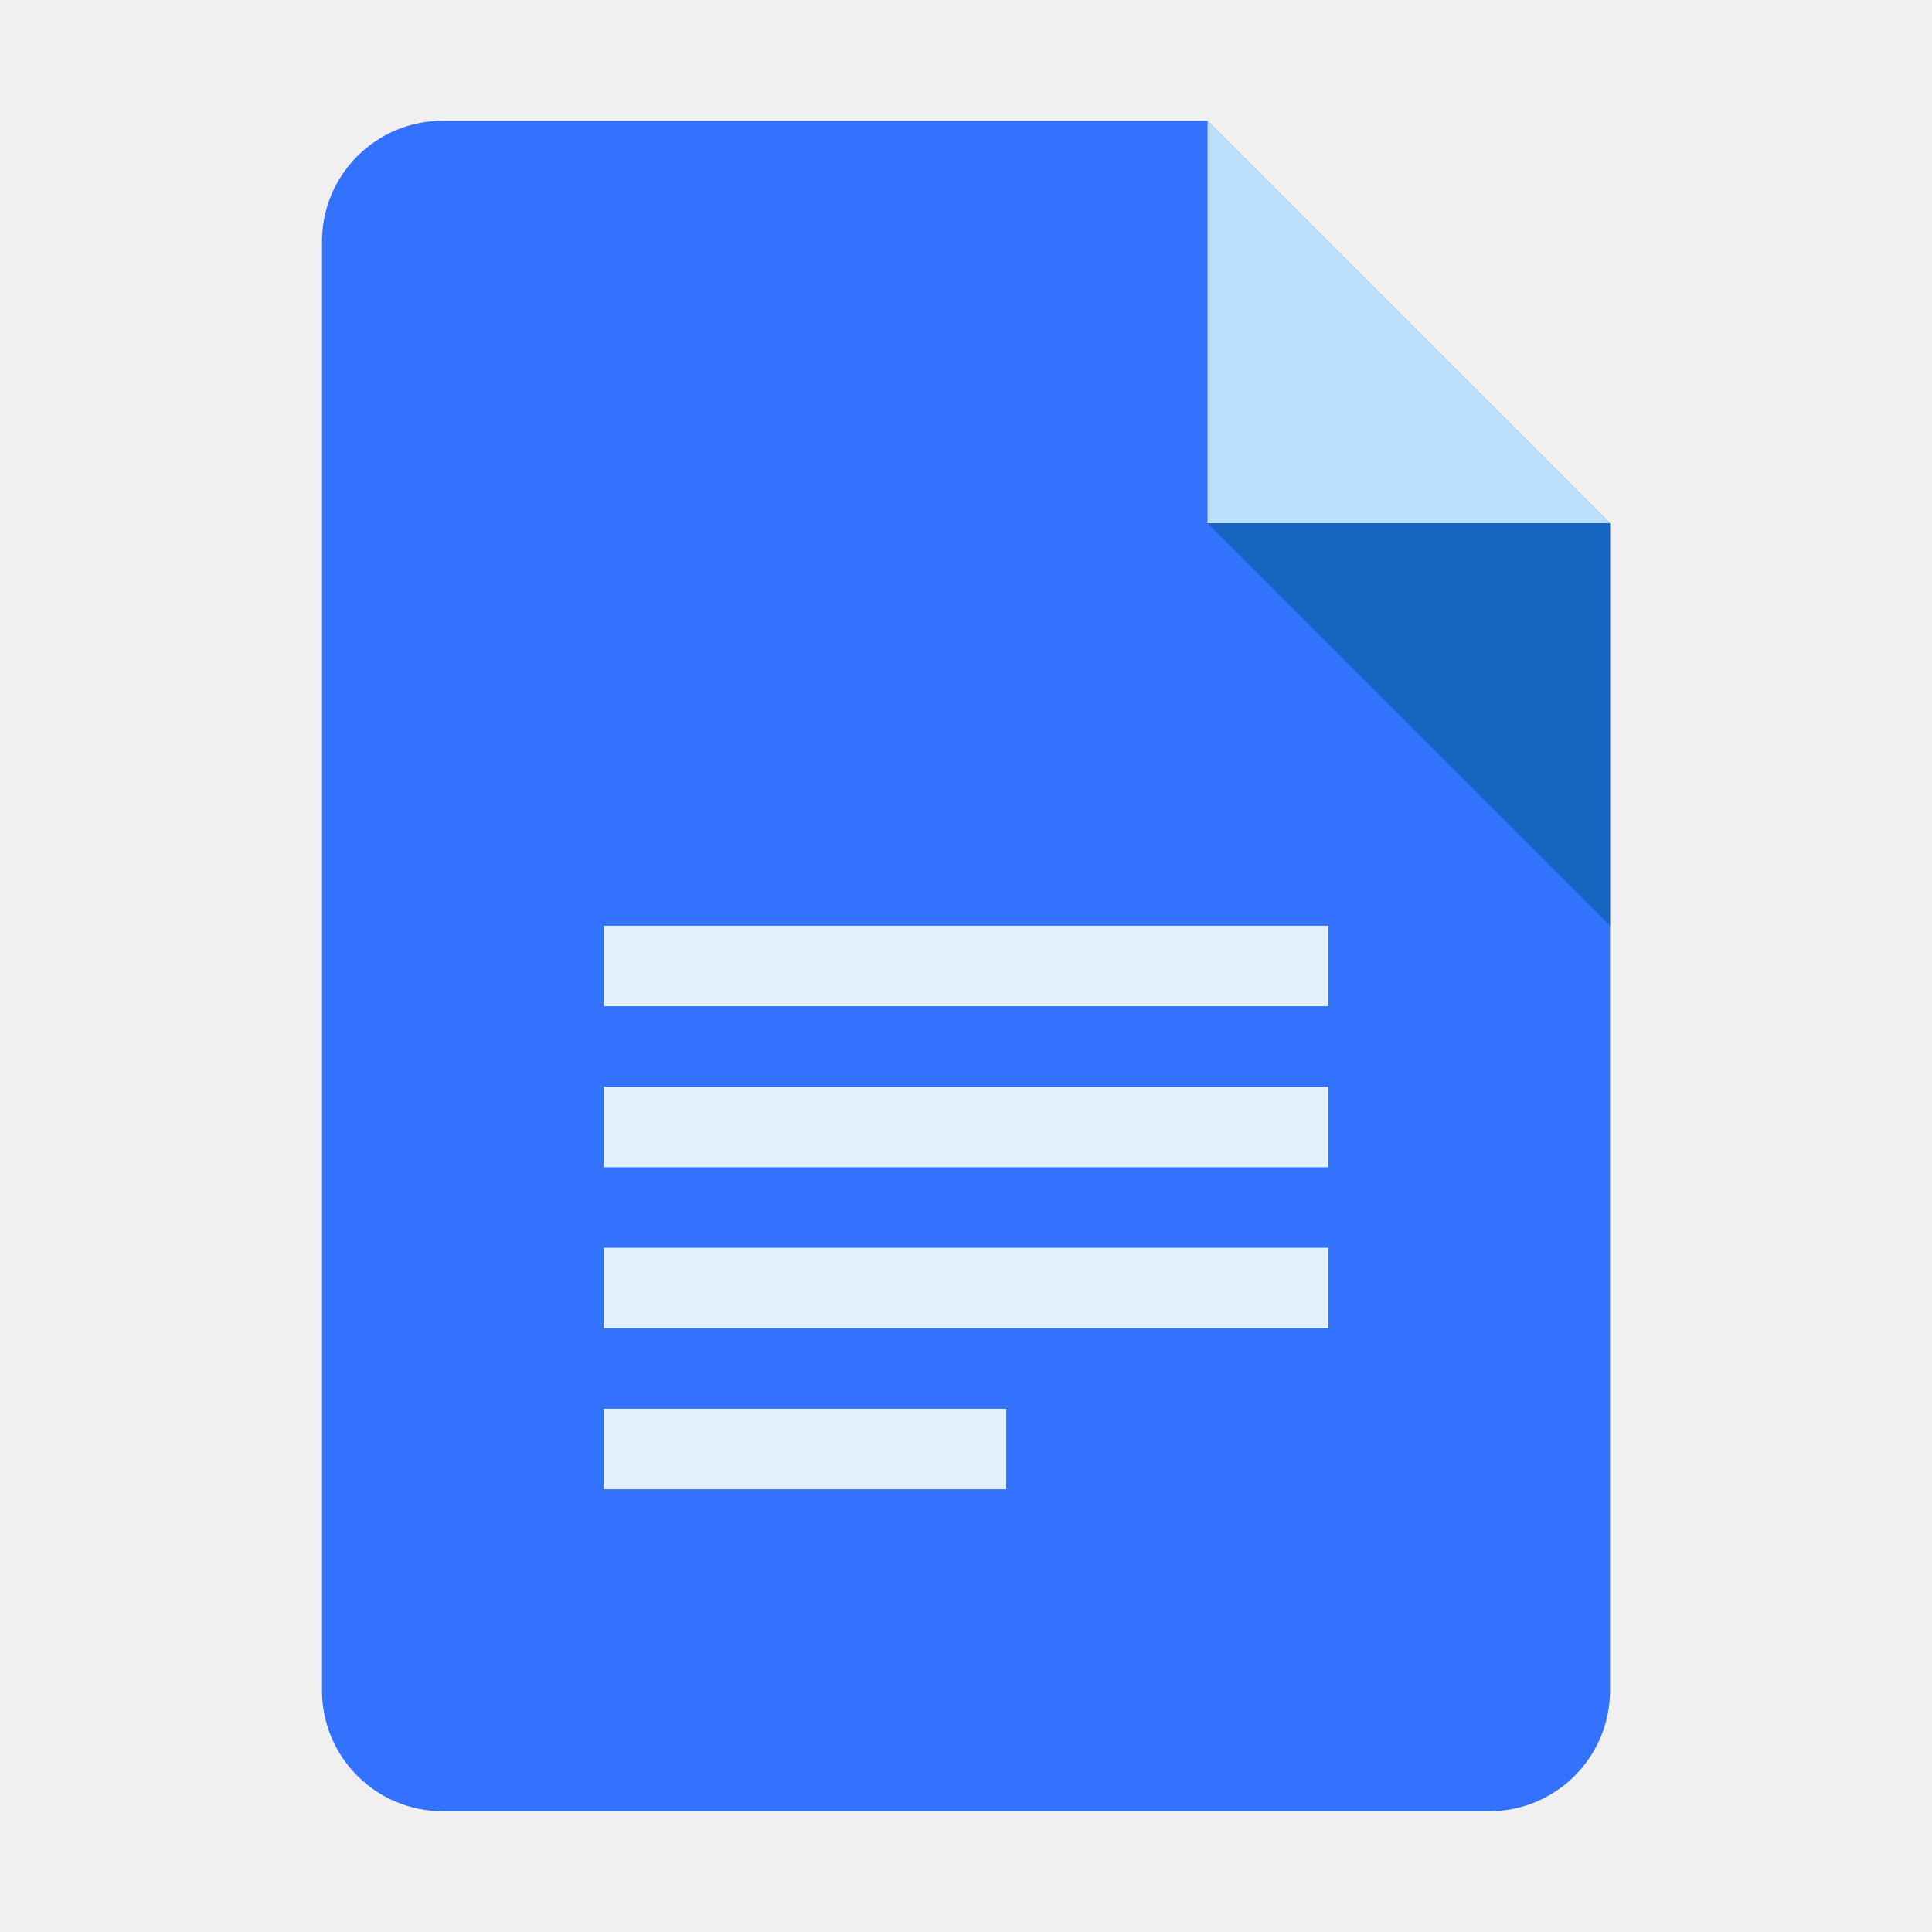
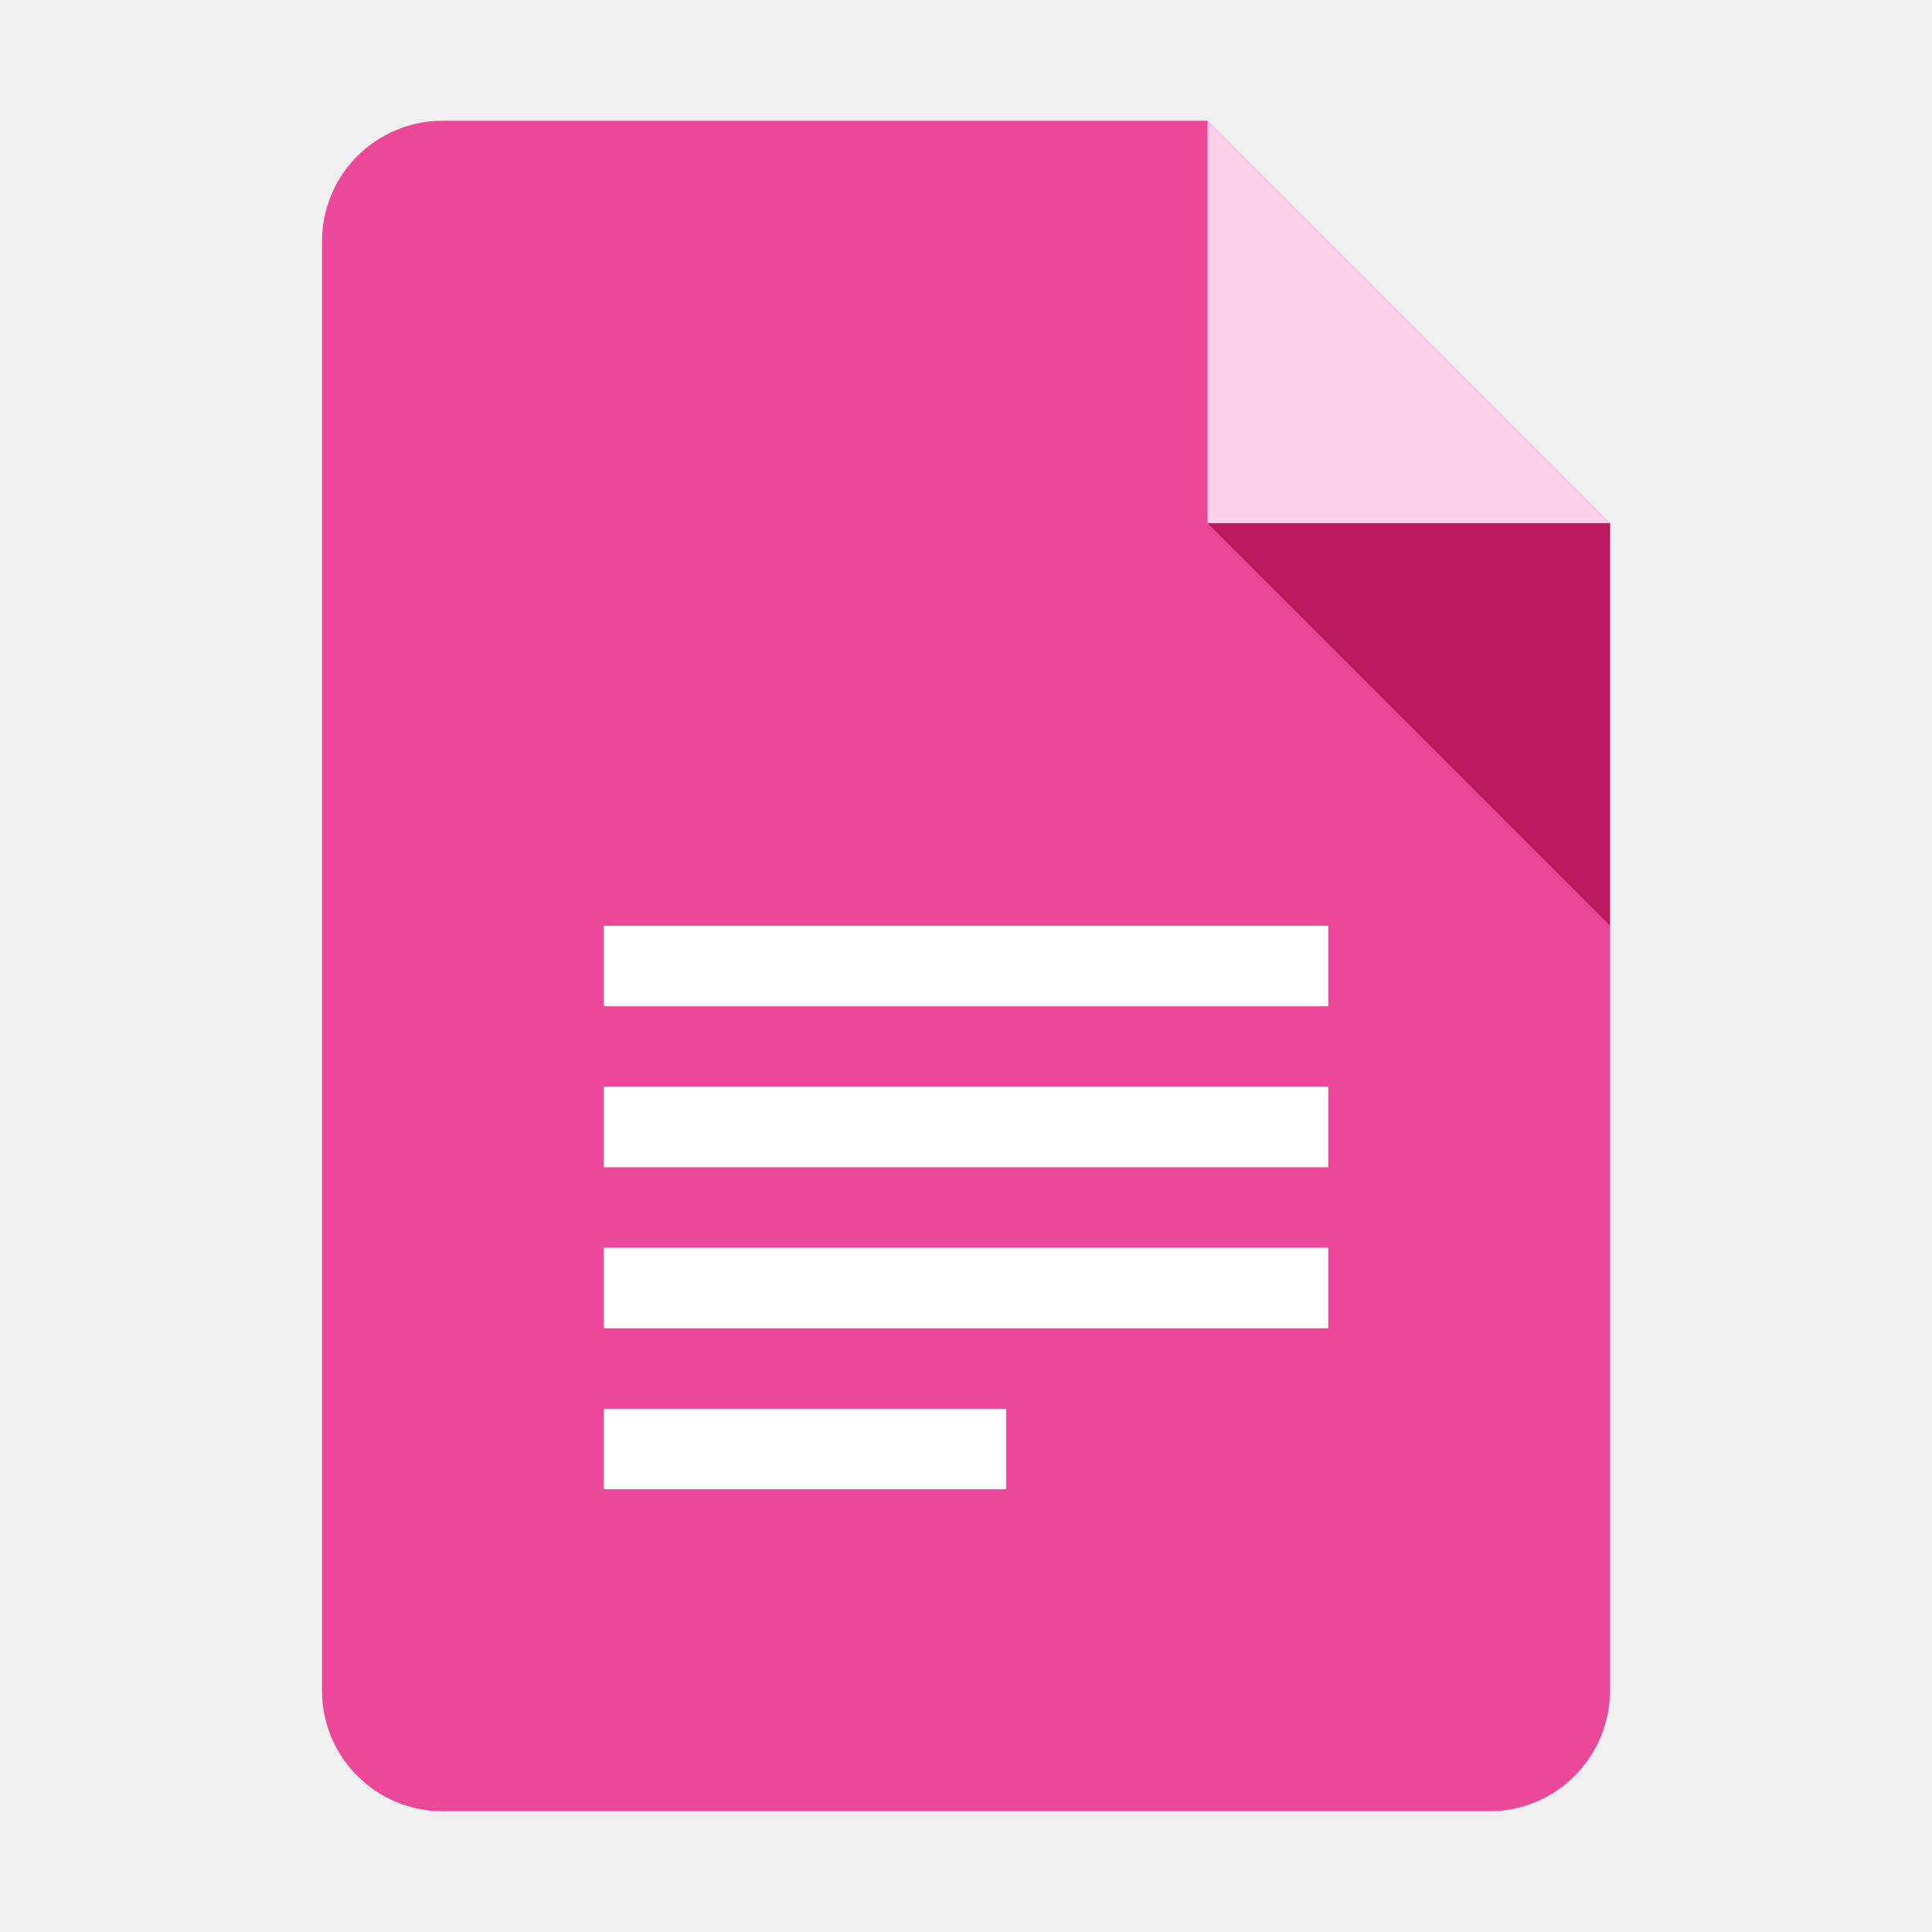
<svg xmlns="http://www.w3.org/2000/svg" viewBox="0 0 48 48" width="48px" height="48px">
-   <path fill="#3371FF" d="M37,45H11c-1.657,0-3-1.343-3-3V6c0-1.657,1.343-3,3-3h19l10,10v29C40,43.657,38.657,45,37,45z" />
-   <path fill="#bbdefb" d="M40 13L30 13 30 3z" />
-   <path fill="#1565c0" d="M30 13L40 23 40 13z" />
-   <path fill="#e3f2fd" d="M15 23H33V25H15zM15 27H33V29H15zM15 31H33V33H15zM15 35H25V37H15z" />
+   <path fill="#ec4899" d="M37,45H11c-1.657,0-3-1.343-3-3V6c0-1.657,1.343-3,3-3h19l10,10v29C40,43.657,38.657,45,37,45z" />
+   <path fill="#fbcfe8" d="M40 13L30 13 30 3z" />
+   <path fill="#be185d" d="M30 13L40 23 40 13z" />
+   <path fill="#ffffff" d="M15 23H33V25H15zM15 27H33V29H15zM15 31H33V33H15zM15 35H25V37H15z" />
</svg>
